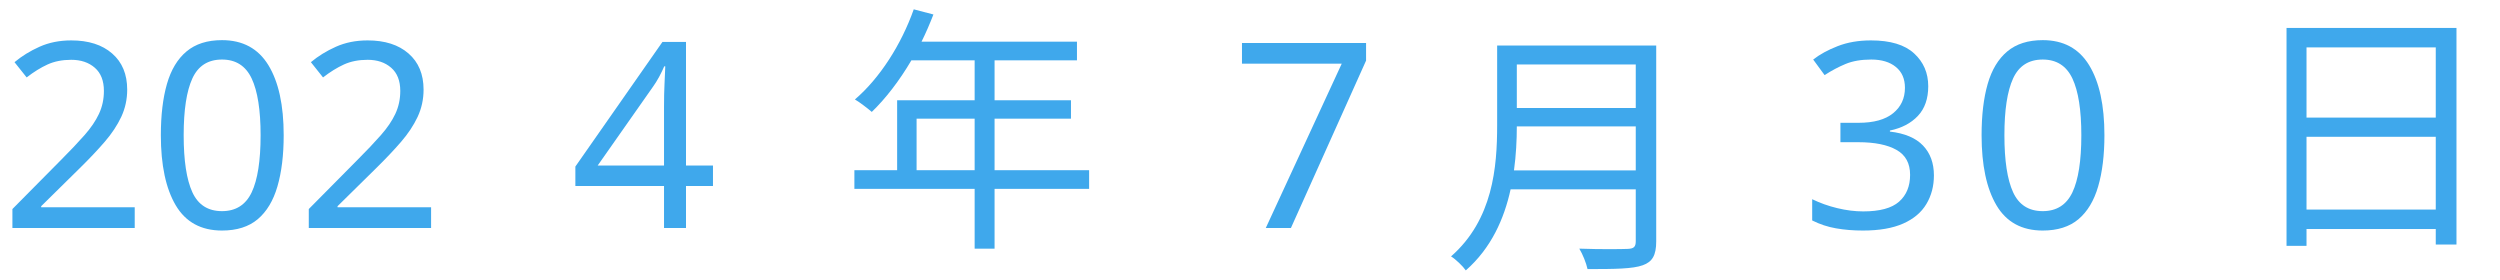
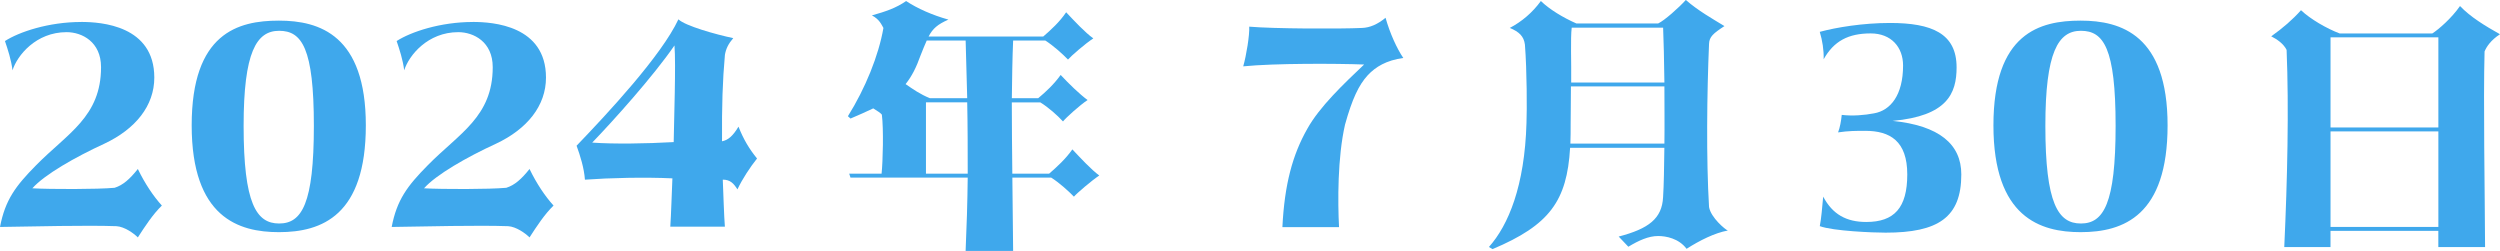
- <svg xmlns="http://www.w3.org/2000/svg" id="_レイヤー_2" data-name="レイヤー 2" viewBox="0 0 742.87 82.91">
+ <svg xmlns="http://www.w3.org/2000/svg" id="_レイヤー_2" data-name="レイヤー 2" viewBox="0 0 737.02 73.98">
  <defs>
    <style>
      .cls-1 {
-         letter-spacing: .25em;
-       }
- 
-       .cls-2 {
        fill: #3fa8ec;
-         font-family: AB-doramin-83pv-RKSJ-H, AB-doramin;
-         font-size: 76.98px;
+         stroke-width: 0px;
      }
    </style>
  </defs>
-   <g id="_レイヤー_4" data-name="レイヤー 4">
-     <text class="cls-2" transform="translate(0 67.74)">
-       <tspan x="0" y="0">202</tspan>
-       <tspan class="cls-1" x="169.36" y="0">4</tspan>
-       <tspan x="250.19" y="0">年 </tspan>
-       <tspan class="cls-1" x="365.66" y="0">7月</tspan>
-       <tspan x="535.02" y="0">3</tspan>
-       <tspan class="cls-1" x="585.06" y="0">0</tspan>
-       <tspan x="665.89" y="0">日</tspan>
-     </text>
+   <g id="_レイヤー_6" data-name="レイヤー 6">
+     <g>
+       <path class="cls-1" d="M23.94,6.47c5.93,0,21.55,1.08,21.55,16.4,0,8.31-5.54,15.17-14.7,19.48-8.7,4-17.71,9.16-21.25,13.16,5.47.31,19.25.31,24.25-.15,2.46-.77,4.46-2.54,6.85-5.54,2.08,4.31,4.62,8.08,7.08,10.78-2.62,2.54-5,6.16-7.08,9.39-1.23-1.23-3.93-3.16-6.31-3.31-8.93-.31-24.25.08-34.33.23,1.54-8.01,4.62-12.09,10.62-18.17,9.31-9.47,19.17-14.32,19.17-28.94,0-7.47-5.62-10.32-10.16-10.32-9.01,0-14.55,6.85-15.94,11.24-.38-3.08-1.39-6.16-2.23-8.62,4.16-2.69,12.86-5.62,22.48-5.62Z" />
+       <path class="cls-1" d="M82.22,6.08c12.01,0,25.63,4.31,25.63,30.87s-12.93,31.49-25.63,31.49c-11.85,0-25.71-4.31-25.71-31.49s13.63-30.87,25.71-30.87ZM82.29,9.08c-6.7,0-10.47,6.31-10.47,28.02,0,22.94,3.77,28.79,10.47,28.79s10.24-5.85,10.24-28.79-3.54-28.02-10.24-28.02Z" />
+       <path class="cls-1" d="M139.41,6.47c5.93,0,21.55,1.08,21.55,16.4,0,8.31-5.54,15.17-14.7,19.48-8.7,4-17.71,9.16-21.25,13.16,5.47.31,19.25.31,24.25-.15,2.46-.77,4.46-2.54,6.85-5.54,2.08,4.31,4.62,8.08,7.08,10.78-2.62,2.54-5,6.16-7.08,9.39-1.23-1.23-3.93-3.16-6.31-3.31-8.93-.31-24.25.08-34.33.23,1.54-8.01,4.62-12.09,10.62-18.17,9.31-9.47,19.17-14.32,19.17-28.94,0-7.47-5.62-10.32-10.16-10.32-9.01,0-14.55,6.85-15.94,11.24-.38-3.08-1.39-6.16-2.23-8.62,4.16-2.69,12.86-5.62,22.48-5.62Z" />
+       <path class="cls-1" d="M217.39,55.81c-1.08-1.69-2.08-2.85-4.31-2.85.15,3.46.38,11.08.62,13.86h-16.09c.23-3.16.46-10.78.62-14.24-8.16-.38-18.32-.15-25.79.39-.23-3.39-1.39-7.08-2.46-10.01,9.24-9.62,25.02-26.56,30.02-37.26,2,1.92,11.01,4.46,16.17,5.54-1.46,1.69-2.16,3.16-2.46,4.93-.69,7.62-.92,15.17-.85,25.48,1.69-.31,3.16-1.46,4.85-4.31,1.54,3.85,3.16,6.54,5.47,9.39-2.08,2.62-4.31,6-5.77,9.08ZM198.61,41.88c.08-6.16.69-23.02.23-28.48-6.24,9.08-18.01,22.17-24.25,28.64,6.39.46,15.86.31,24.02-.15Z" />
+       <path class="cls-1" d="M309.92,52.35h-11.47c.08,7.16.15,14.47.23,21.63h-14.01c.31-6.93.54-14.24.62-21.63h-34.56l-.38-1.15h9.55c.38-3.62.62-13.16.08-17.4-.23-.38-1.38-1.15-2.54-1.85-1.92.92-4.16,1.92-6.7,3l-.77-.69c5.16-8.24,9.08-17.94,10.47-26.02-.54-.92-1.15-2.54-3.39-3.7,4.08-1.15,7.08-2.16,10.08-4.23,3.39,2.23,7.78,4.16,12.47,5.47-3.16,1.39-4.62,2.62-5.85,5h33.79c2.31-2,4.85-4.31,6.77-7.16,2.54,2.69,5.54,5.93,8.01,7.7-2.39,1.54-6.62,5.24-7.47,6.24-1.62-1.69-4.39-4.16-6.7-5.62h-9.47c-.23,5.24-.31,11.24-.38,17.01h7.77c2.31-1.92,4.62-4.08,6.62-6.85,2.54,2.7,5.54,5.62,7.93,7.39-2.31,1.54-6.39,5.23-7.24,6.31-1.62-1.77-4.39-4.23-6.7-5.62h-8.39c0,6.93.08,13.7.15,21.02h10.85c2.31-2,4.85-4.31,6.85-7.16,2.54,2.69,5.54,5.93,7.93,7.7-2.31,1.54-6.62,5.24-7.47,6.24-1.62-1.69-4.39-4.16-6.7-5.62ZM266.97,24.79c2.23,1.54,4.31,3,7.16,4.16h11.01c-.15-5.62-.31-11.62-.46-17.01h-11.47c-.54,1.23-1.16,2.69-1.85,4.47-1.23,3.46-2.54,6.08-4.39,8.39ZM285.29,51.19c0-7.16,0-13.93-.15-21.02h-12.16v21.02h12.32Z" />
+       <path class="cls-1" d="M403.23,22.17c-2.69,2.92-4.62,7.08-6.7,14.55-2.23,9.7-2.16,22.79-1.77,30.25h-16.7c.62-12.62,3-21.32,7.31-28.94,3.62-6.54,10.78-13.32,16.78-19.01-8.24-.31-26.4-.38-35.64.54.92-3.16,1.92-9.31,1.77-11.7,7.24.62,26.56.69,33.26.38,2.31-.08,4.62-1.08,6.93-3,1.31,4.62,3.31,9.01,5.23,11.85-5,.69-8.16,2.62-10.47,5.08Z" />
+       <path class="cls-1" d="M490.29,58.12c.23-3.54.31-8.78.38-14.55h-27.79c-.92,15.7-6.08,22.79-22.86,29.87l-1.08-.62c5.77-6.47,10.55-18.01,11.08-36.57.15-3.77.15-15.24-.46-23.09-.31-2.46-1.69-3.77-4.46-4.93,3.54-1.85,6.7-4.54,9.16-7.93,2.54,2.46,6.47,4.85,10.47,6.62h24.1c1.85-.85,6.16-4.7,8.16-6.93,3.62,3.16,7.85,5.54,11.39,7.7-3.31,2.16-4.46,3.16-4.54,5.23-.62,14.4-.85,34.03,0,48.11.54,3.16,4.85,6.7,5.54,6.93-3.85.69-8.31,2.93-12.16,5.39-2.31-3.08-6.08-3.77-8.39-3.77-2.85,0-5.7,1.31-8.78,3.16l-2.85-3c8.85-2.31,12.78-5.31,13.09-11.62ZM490.68,42.34c.08-5.46,0-11.39,0-16.86h-27.56c0,4.54-.08,8.7-.08,11.01,0,2.08,0,4-.08,5.85h27.71ZM463.35,8.16c-.38,3.31-.08,9.93-.15,16.17h27.48c-.08-6.7-.23-12.55-.38-16.17h-26.94Z" />
+       <path class="cls-1" d="M557.19,6.77c12.32,0,19.63,3.08,19.63,13.09,0,7.7-2.77,14.32-18.86,15.78,13.7,1.39,20.25,6.85,20.25,15.78,0,12.7-6.85,17.17-22.32,17.17-3.62,0-15.4-.46-19.4-1.92.46-2.39.69-5.39,1-8.7,2.77,5.24,6.85,7.47,12.7,7.47,8.24,0,12.09-4.16,12.09-14.01s-5.08-12.86-12.39-12.86c-2.54,0-5,0-8.01.46.54-1.38.92-3.46,1.08-5.16,3.23.39,6.77.08,9.54-.46,4.85-.85,8.54-5.39,8.54-14.09,0-5.39-3.46-9.47-9.55-9.47-6.54,0-10.85,2.23-13.86,7.62.08-2.69-.38-5.54-1.15-8.08,4.85-1.31,12.7-2.62,20.71-2.62Z" />
+       <path class="cls-1" d="M613.39,6.08c12.01,0,25.63,4.31,25.63,30.87s-12.93,31.49-25.63,31.49c-11.86,0-25.71-4.31-25.71-31.49s13.63-30.87,25.71-30.87ZM613.46,9.08c-6.7,0-10.47,6.31-10.47,28.02,0,22.94,3.77,28.79,10.47,28.79s10.24-5.85,10.24-28.79-3.54-28.02-10.24-28.02Z" />
+       <path class="cls-1" d="M732.47,15.17c-.39,14.86.08,41.03.15,57.66h-13.78v-4.77h-31.79v4.77h-13.63c.92-19.86,1.39-40.95.69-58.12-.92-1.85-2.85-3.16-4.54-4,3.39-2.39,6.39-5,8.78-7.7,2.77,2.62,7.54,5.39,11.39,6.85h27.33c1.92-1.23,5.7-4.54,8.16-8.08,3.08,3.23,7.39,5.85,11.78,8.31-2.69,1.77-3.93,3.62-4.54,5.08ZM687.06,11.01v26.56h31.79V11.01h-31.79ZM718.85,66.9v-28.17h-31.79v28.17h31.79Z" />
+     </g>
  </g>
</svg>
